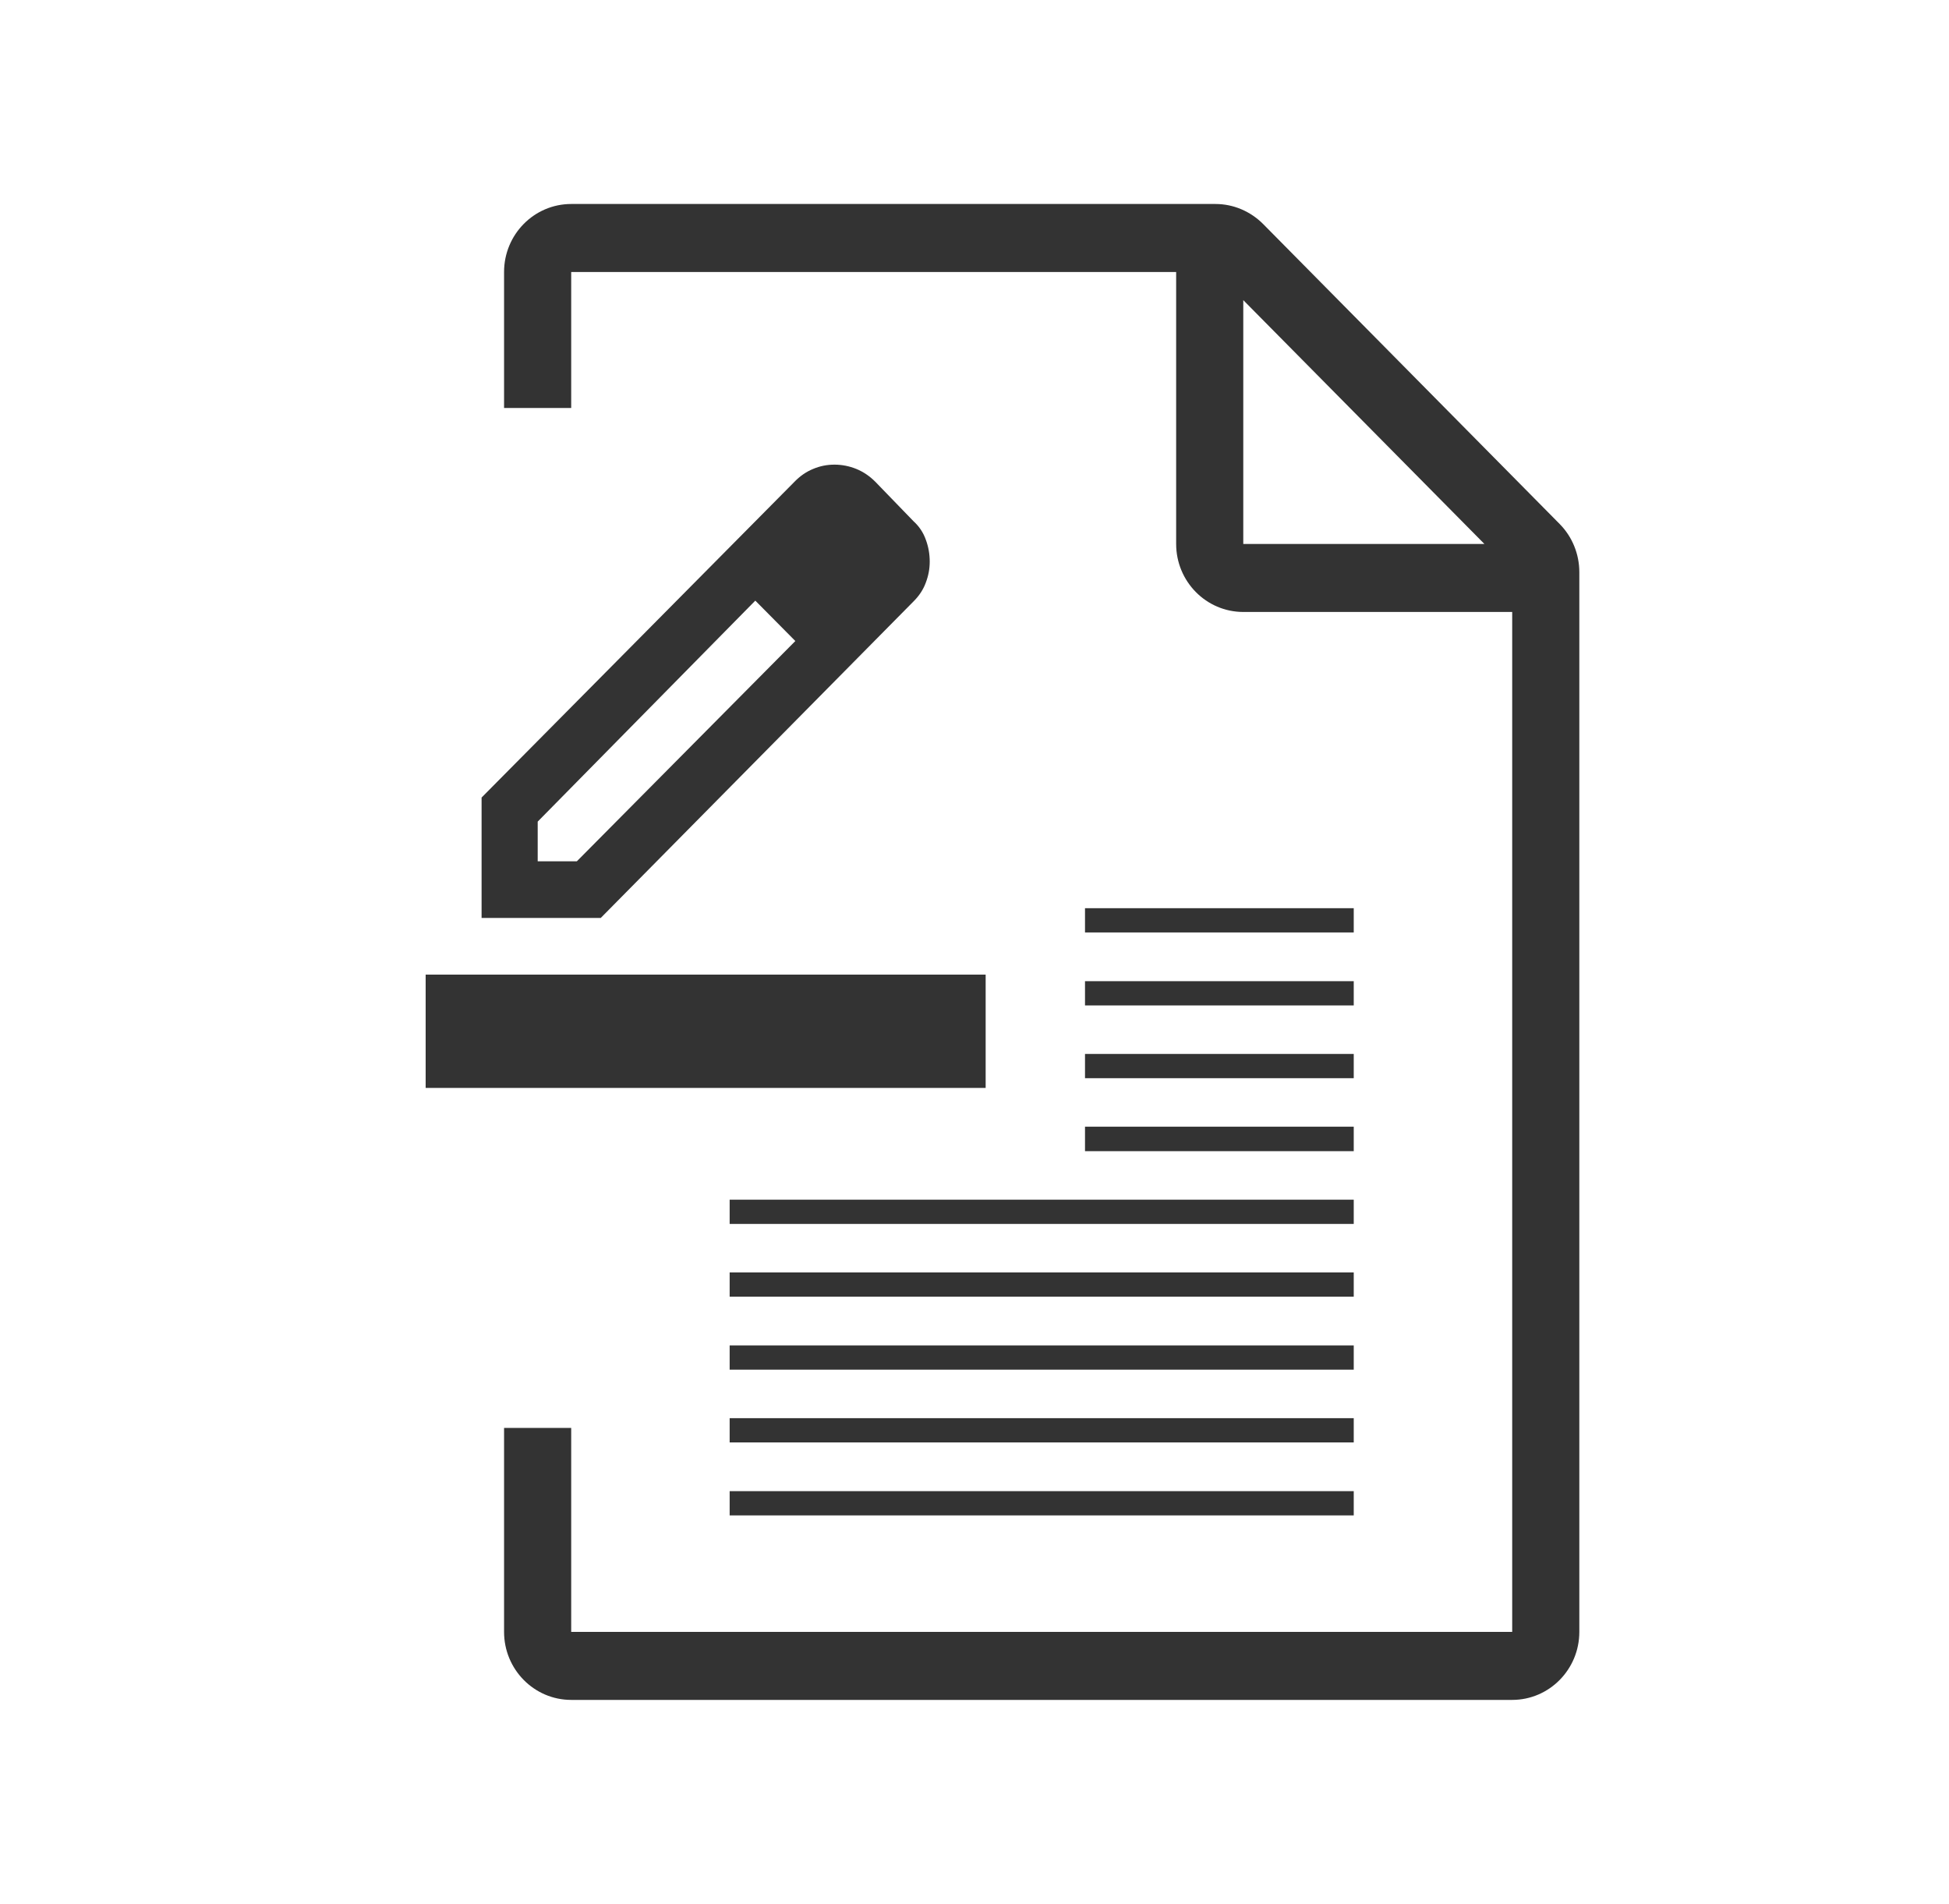
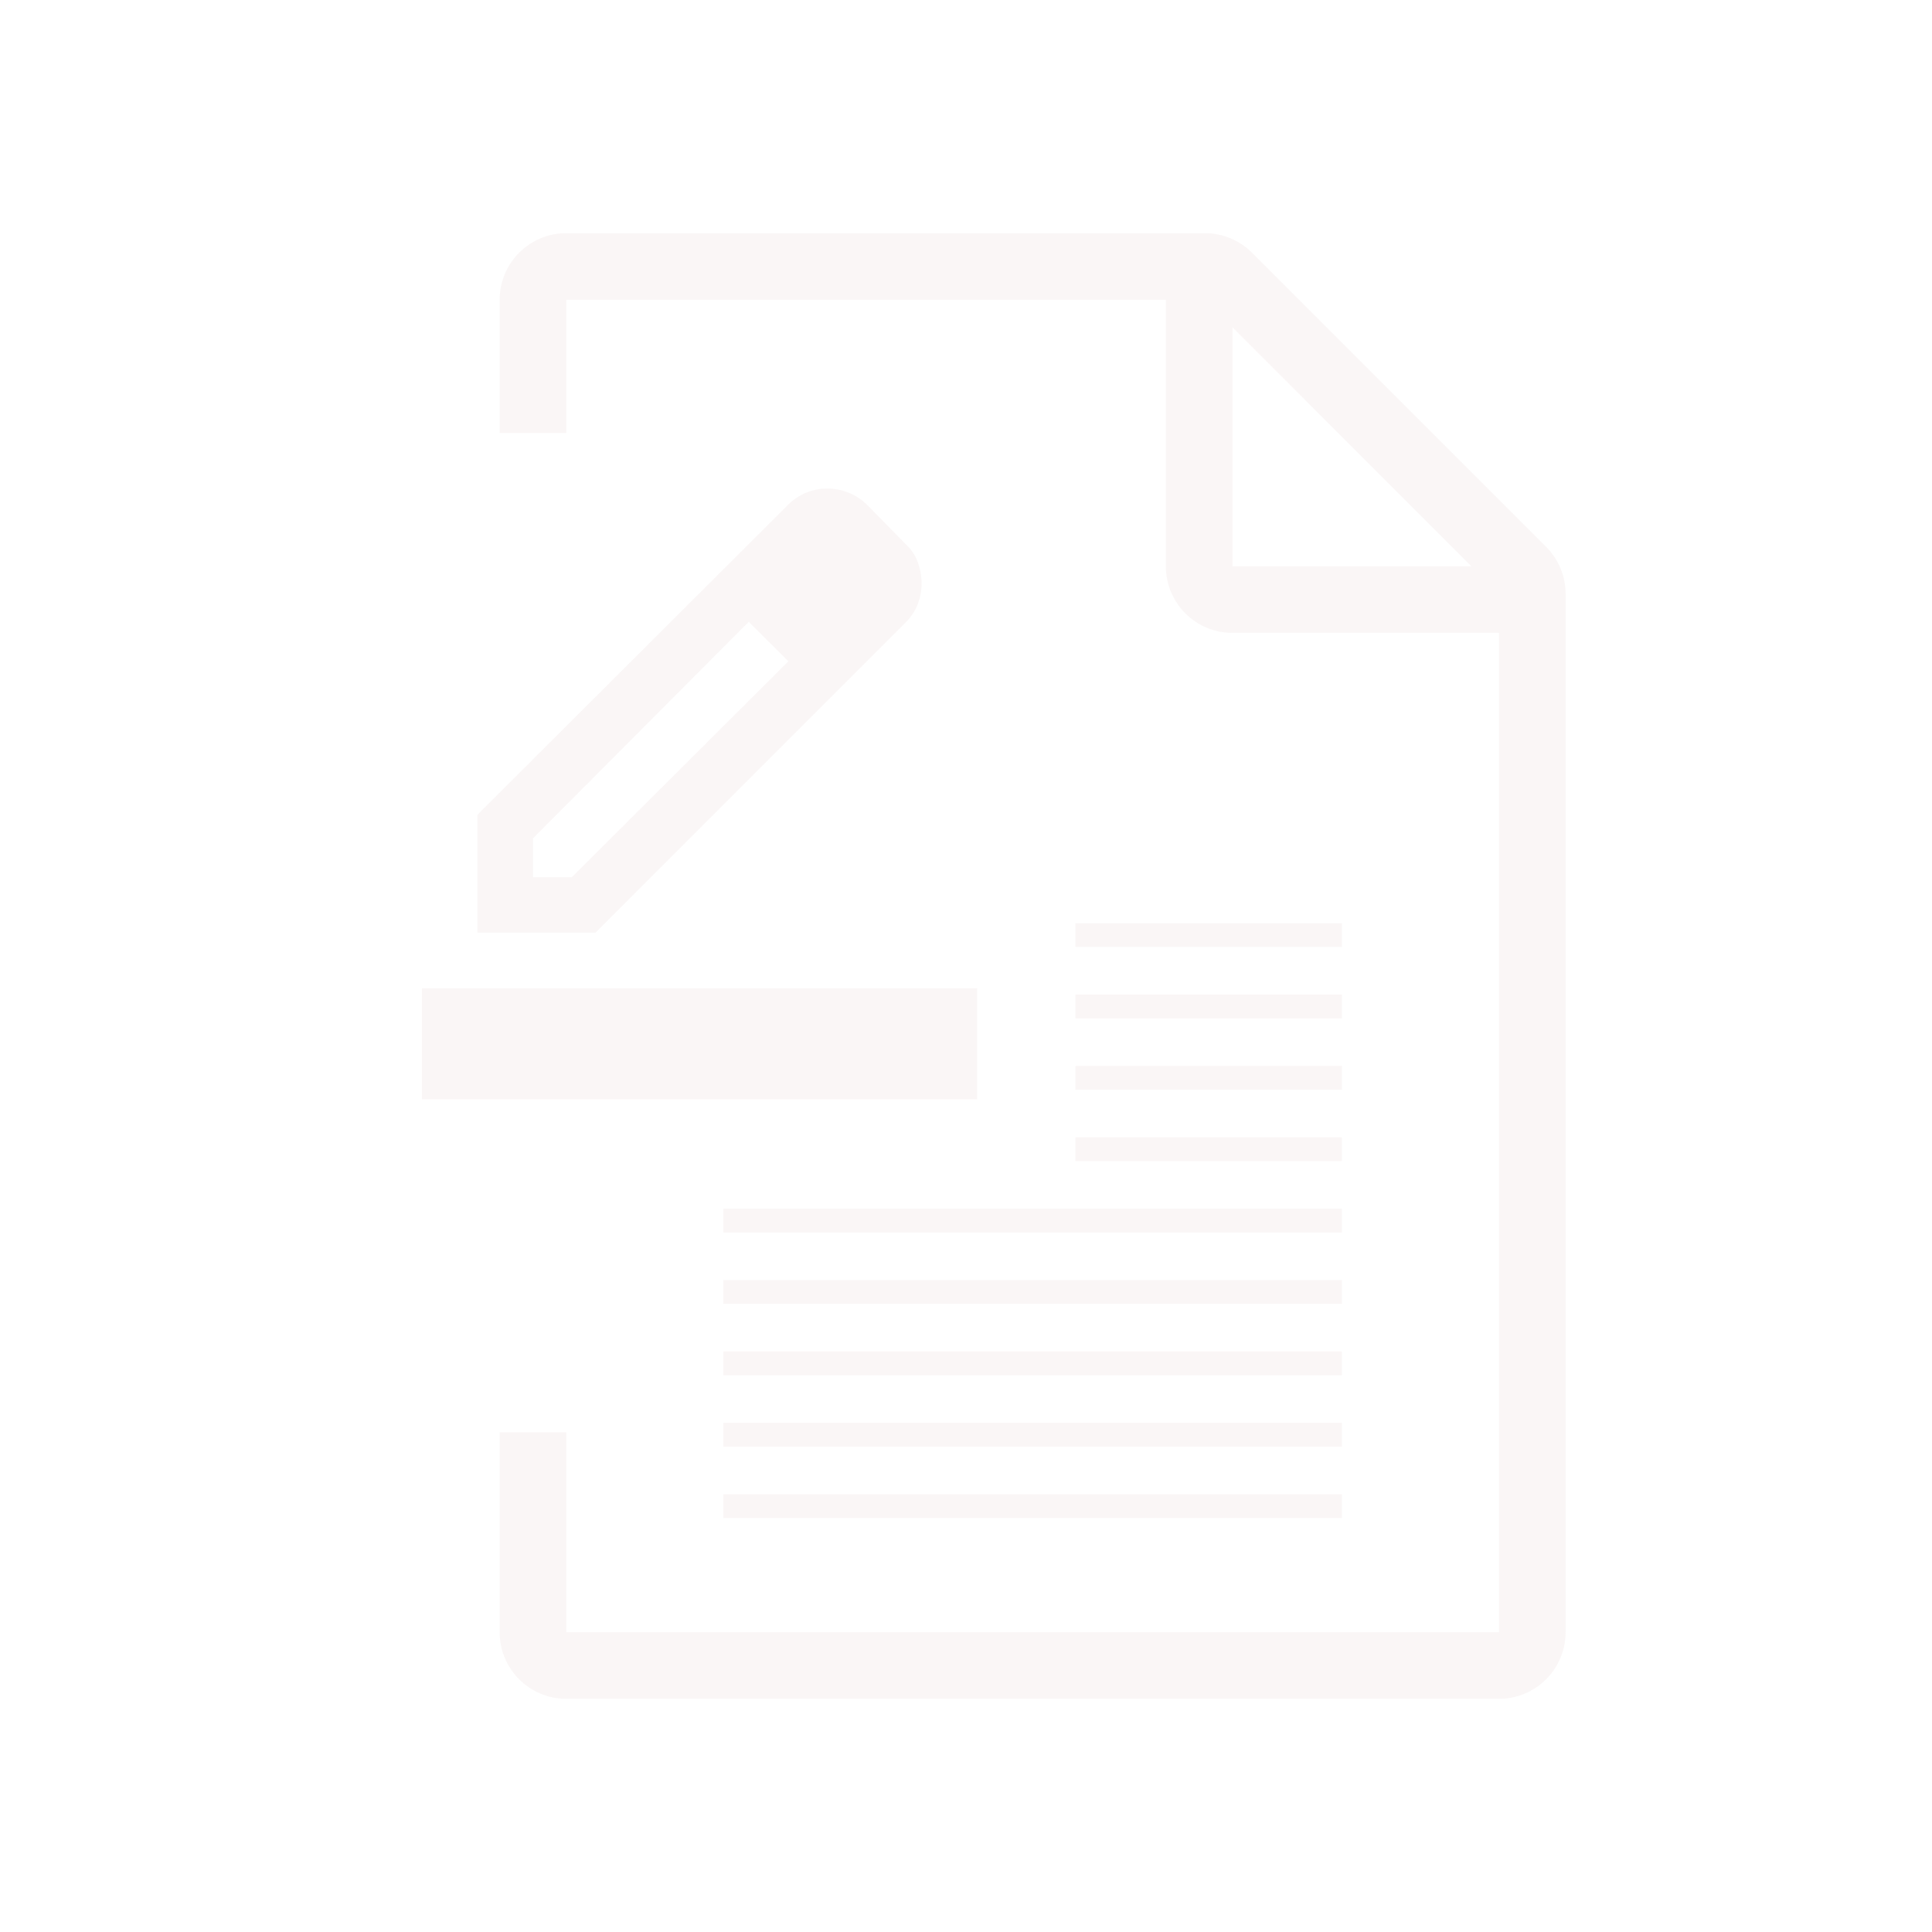
- <svg xmlns="http://www.w3.org/2000/svg" width="43px" height="42px" viewBox="0 0 43 42" version="1.1">
+ <svg xmlns="http://www.w3.org/2000/svg" width="432px" height="432px" viewBox="0 0 432 432" version="1.1">
+   <defs>
+     <clipPath id="clip1">
+       <path d="M 94 109 L 219 109 L 219 245.793 L 94 245.793 Z M 94 109 " />
+     </clipPath>
+   </defs>
  <g id="surface1">
-     <path style=" stroke:none;fill-rule:nonzero;fill:rgb(0%,0%,0%);fill-opacity:0.8;" d="M 26.816 4.5 C 27.211 4.5 27.586 4.66 27.867 4.941 L 34.41 11.559 C 34.688 11.84 34.844 12.223 34.844 12.621 L 34.844 36 C 34.844 36.828 34.18 37.5 33.363 37.5 L 12.602 37.5 C 11.785 37.5 11.121 36.828 11.121 36 L 11.121 31.5 L 12.602 31.5 L 12.602 36 L 33.363 36 L 33.363 13.5 L 27.43 13.5 C 26.613 13.5 25.949 12.828 25.949 12 L 25.949 6 L 12.602 6 L 12.602 9 L 11.121 9 L 11.121 6 C 11.121 5.172 11.785 4.5 12.602 4.5 Z M 27.43 12 L 32.75 12 L 27.43 6.621 Z M 27.43 12 " />
-     <path style=" stroke:none;fill-rule:nonzero;fill:rgb(0%,0%,0%);fill-opacity:0.8;" d="M 29.867 33.43 L 16.098 33.43 L 16.098 32.895 L 29.867 32.895 Z M 29.867 31.82 L 16.098 31.82 L 16.098 31.285 L 29.867 31.285 Z M 29.867 30.215 L 16.098 30.215 L 16.098 29.68 L 29.867 29.68 Z M 29.867 28.605 L 16.098 28.605 L 16.098 28.07 L 29.867 28.07 Z M 29.867 27 L 16.098 27 L 16.098 26.465 L 29.867 26.465 Z M 29.867 25.395 L 23.938 25.395 L 23.938 24.855 L 29.867 24.855 Z M 29.867 23.785 L 23.938 23.785 L 23.938 23.25 L 29.867 23.25 Z M 29.867 22.18 L 23.938 22.18 L 23.938 21.645 L 29.867 21.645 Z M 29.867 20.57 L 23.938 20.57 L 23.938 20.035 L 29.867 20.035 Z M 29.867 20.57 " />
-     <path style=" stroke:none;fill-rule:nonzero;fill:rgb(0%,0%,0%);fill-opacity:0.8;" d="M 9.391 24 L 9.391 21.5 L 21.746 21.5 L 21.746 24 Z M 11.863 19 L 12.727 19 L 17.547 14.141 L 17.098 13.688 L 16.664 13.25 L 11.863 18.125 Z M 10.625 20.25 L 10.625 17.594 L 17.547 10.609 C 17.66 10.496 17.789 10.406 17.941 10.344 C 18.09 10.281 18.246 10.25 18.41 10.25 C 18.574 10.25 18.734 10.281 18.891 10.344 C 19.043 10.406 19.184 10.5 19.309 10.625 L 20.156 11.5 C 20.281 11.613 20.371 11.75 20.426 11.906 C 20.484 12.062 20.512 12.223 20.512 12.391 C 20.512 12.547 20.484 12.699 20.426 12.852 C 20.371 13.004 20.281 13.141 20.156 13.266 L 13.254 20.25 Z M 17.547 14.141 L 17.098 13.688 L 16.664 13.25 Z M 17.547 14.141 " />
+     <path style=" stroke:none;fill-rule:nonzero;fill:rgb(97.647%,95.686%,95.686%);fill-opacity:0.8;" d="M 269.418 52.137 C 273.367 52.137 277.156 53.711 279.949 56.504 L 345.703 122.258 C 348.496 125.051 350.07 128.84 350.07 132.789 L 350.07 364.965 C 350.07 373.191 343.398 379.863 335.172 379.863 L 126.621 379.863 C 118.395 379.863 111.723 373.191 111.723 364.965 L 111.723 320.277 L 126.621 320.277 L 126.621 364.965 L 335.172 364.965 L 335.172 141.516 L 275.586 141.516 C 267.359 141.516 260.691 134.848 260.691 126.621 L 260.691 67.035 L 126.621 67.035 L 126.621 96.828 L 111.723 96.828 L 111.723 67.035 C 111.723 58.809 118.395 52.137 126.621 52.137 Z M 275.586 126.621 L 329.004 126.621 L 275.586 73.203 Z M 275.586 126.621 " />
+     <path style=" stroke:none;fill-rule:nonzero;fill:rgb(97.647%,95.686%,95.686%);fill-opacity:0.8;" d="M 300.055 339.434 L 161.738 339.434 L 161.738 334.109 L 300.055 334.109 Z M 300.055 323.461 L 161.738 323.461 L 161.738 318.152 L 300.055 318.152 Z M 300.055 307.504 L 161.738 307.504 L 161.738 302.191 L 300.055 302.191 Z M 300.055 291.543 L 161.738 291.543 L 161.738 286.223 L 300.055 286.223 Z M 300.055 275.586 L 161.738 275.586 L 161.738 270.262 L 300.055 270.262 Z M 300.055 259.629 L 240.469 259.629 L 240.469 254.305 L 300.055 254.305 Z M 300.055 243.668 L 240.469 243.668 L 240.469 238.344 L 300.055 238.344 Z M 300.055 227.711 L 240.469 227.711 L 240.469 222.387 L 300.055 222.387 Z M 300.055 211.738 L 240.469 211.738 L 240.469 206.426 L 300.055 206.426 Z M 300.055 211.738 " />
+     <g clip-path="url(#clip1)" clip-rule="nonzero">
+       <path style=" stroke:none;fill-rule:nonzero;fill:rgb(97.647%,95.686%,95.686%);fill-opacity:0.8;" d="M 94.348 245.793 L 94.348 220.965 L 218.484 220.965 L 218.484 245.793 Z M 119.176 196.137 L 127.863 196.137 L 176.277 147.879 L 167.434 139.035 L 119.176 187.449 Z M 106.762 208.551 L 106.762 182.172 L 176.277 112.812 C 177.418 111.672 178.734 110.793 180.234 110.172 C 181.734 109.551 183.312 109.242 184.969 109.242 C 186.621 109.242 188.227 109.551 189.777 110.172 C 191.328 110.793 192.727 111.727 193.969 112.965 L 202.504 121.656 C 203.742 122.793 204.648 124.137 205.219 125.691 C 205.785 127.242 206.07 128.844 206.07 130.5 C 206.07 132.051 205.785 133.578 205.219 135.078 C 204.648 136.578 203.742 137.949 202.504 139.191 L 133.141 208.551 Z M 176.277 147.879 L 167.434 139.035 Z M 176.277 147.879 " />
+     </g>
  </g>
</svg>
